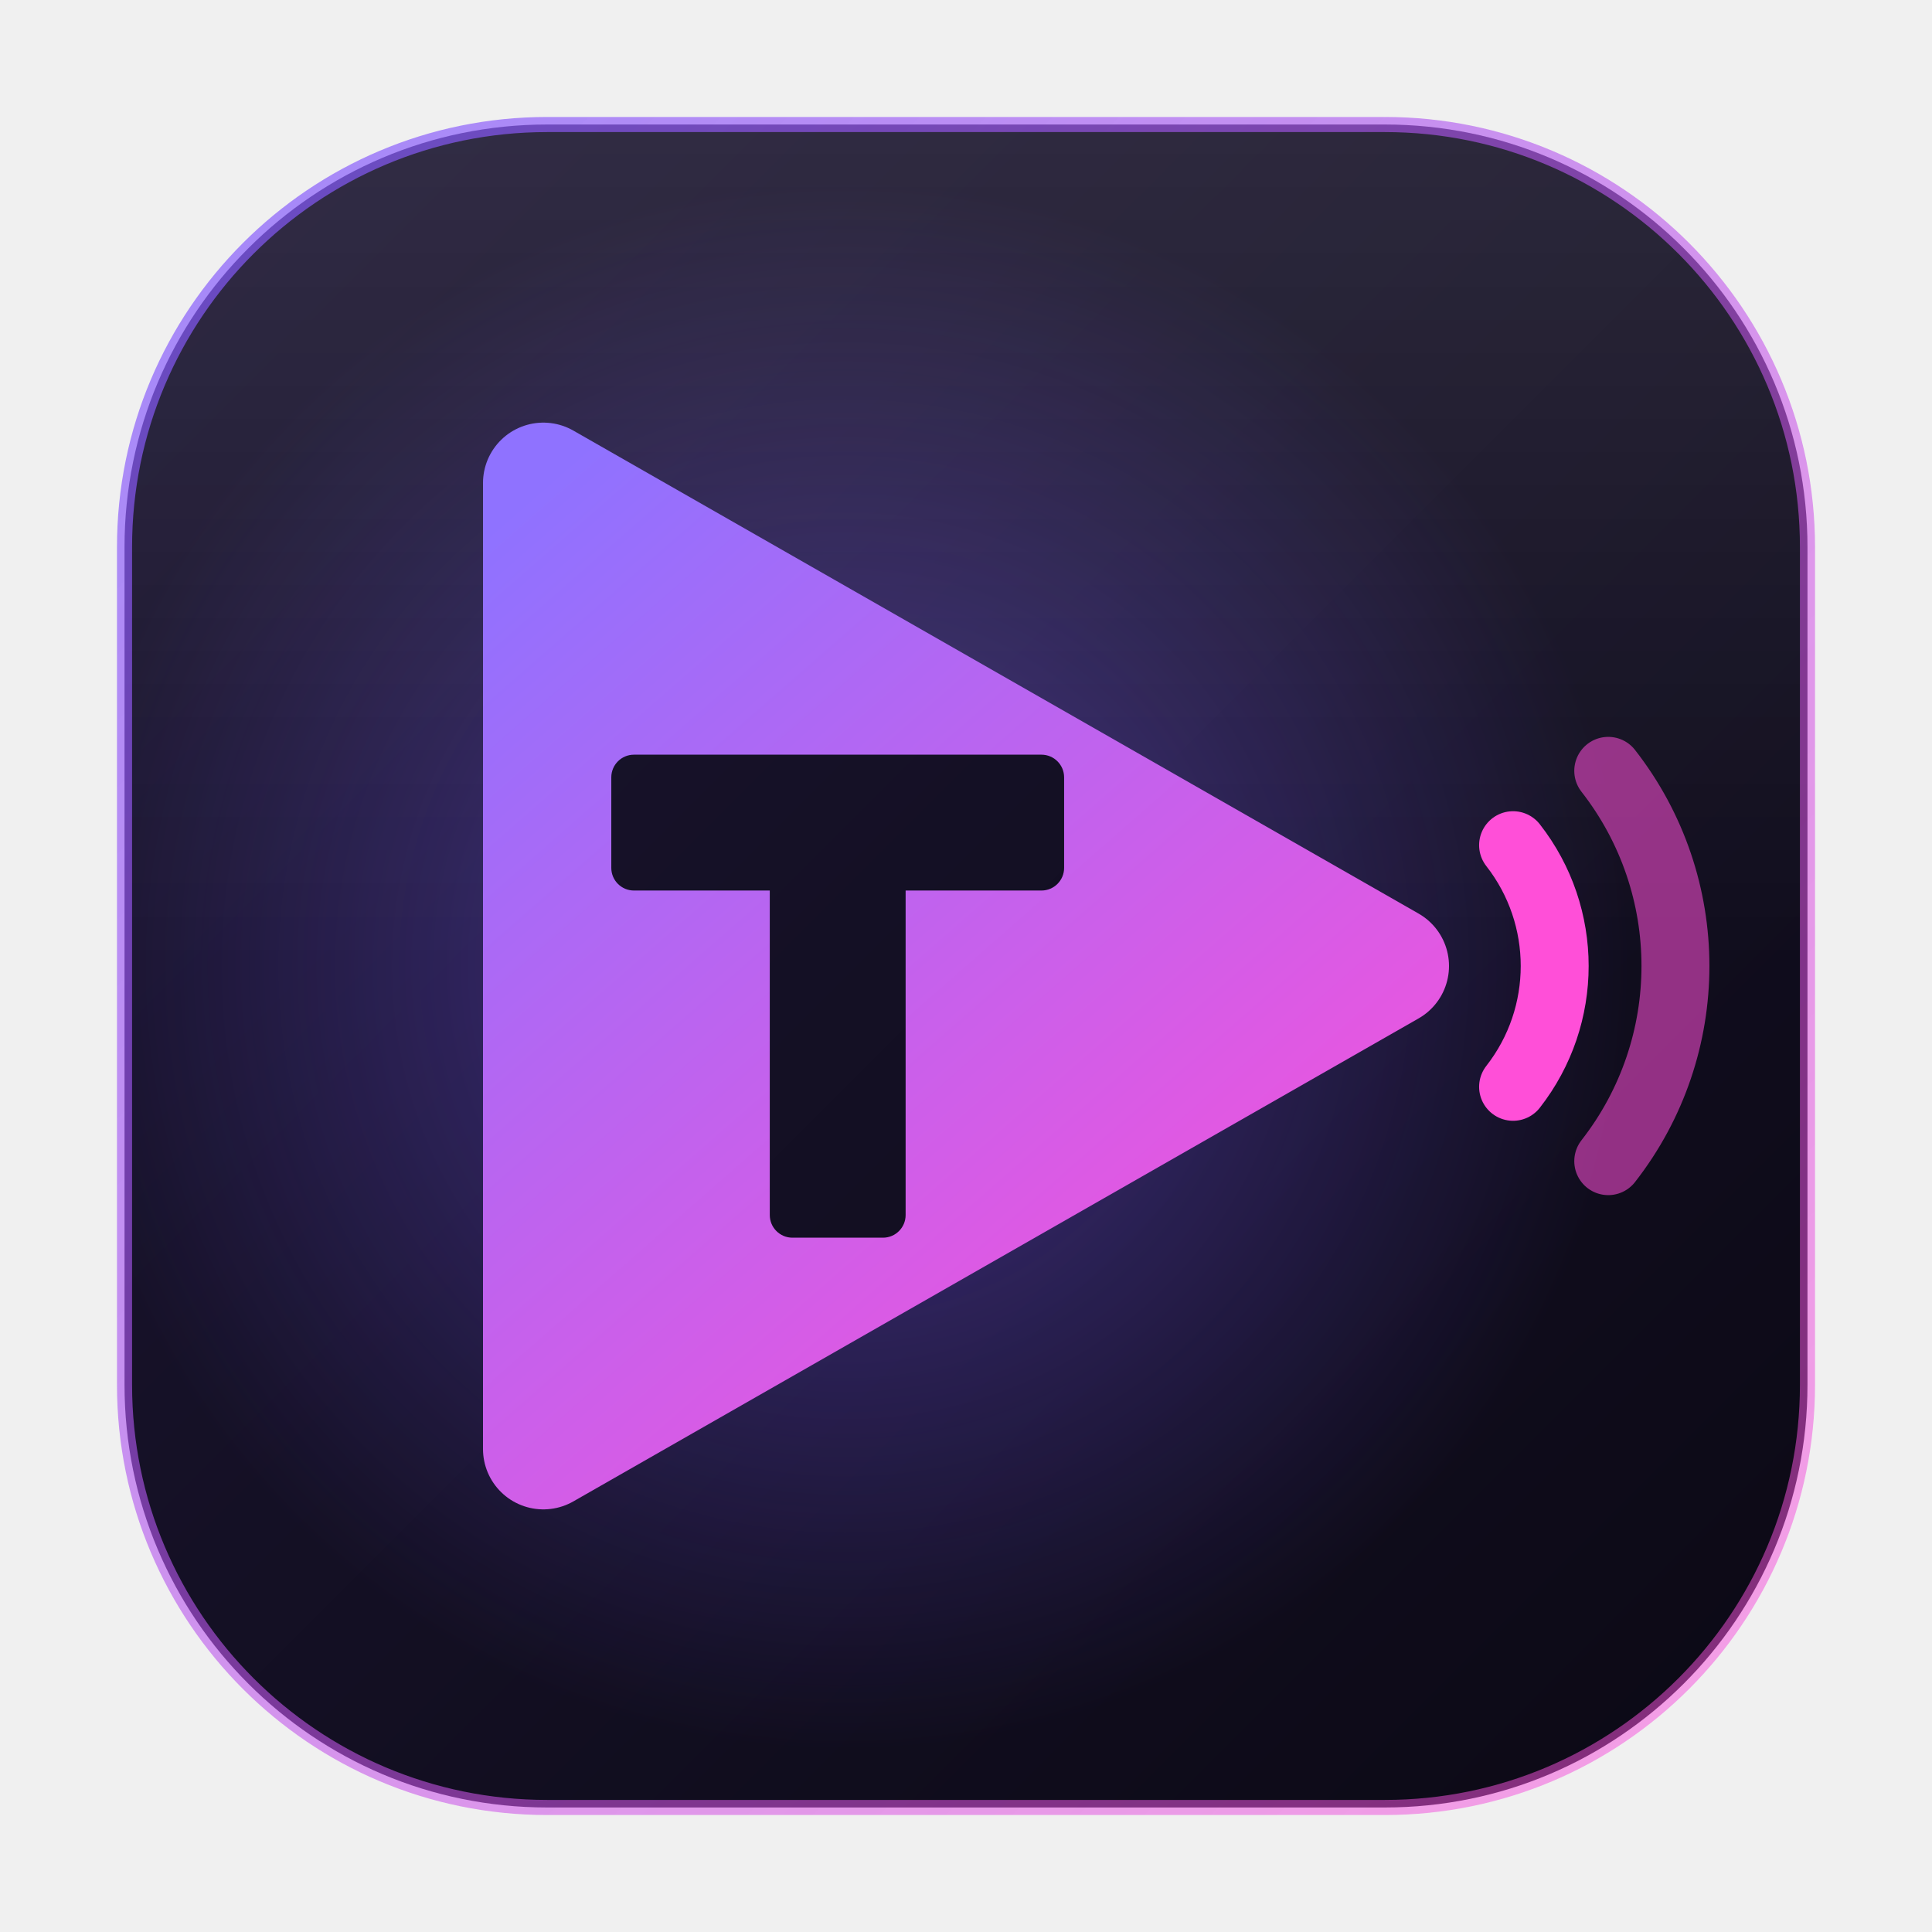
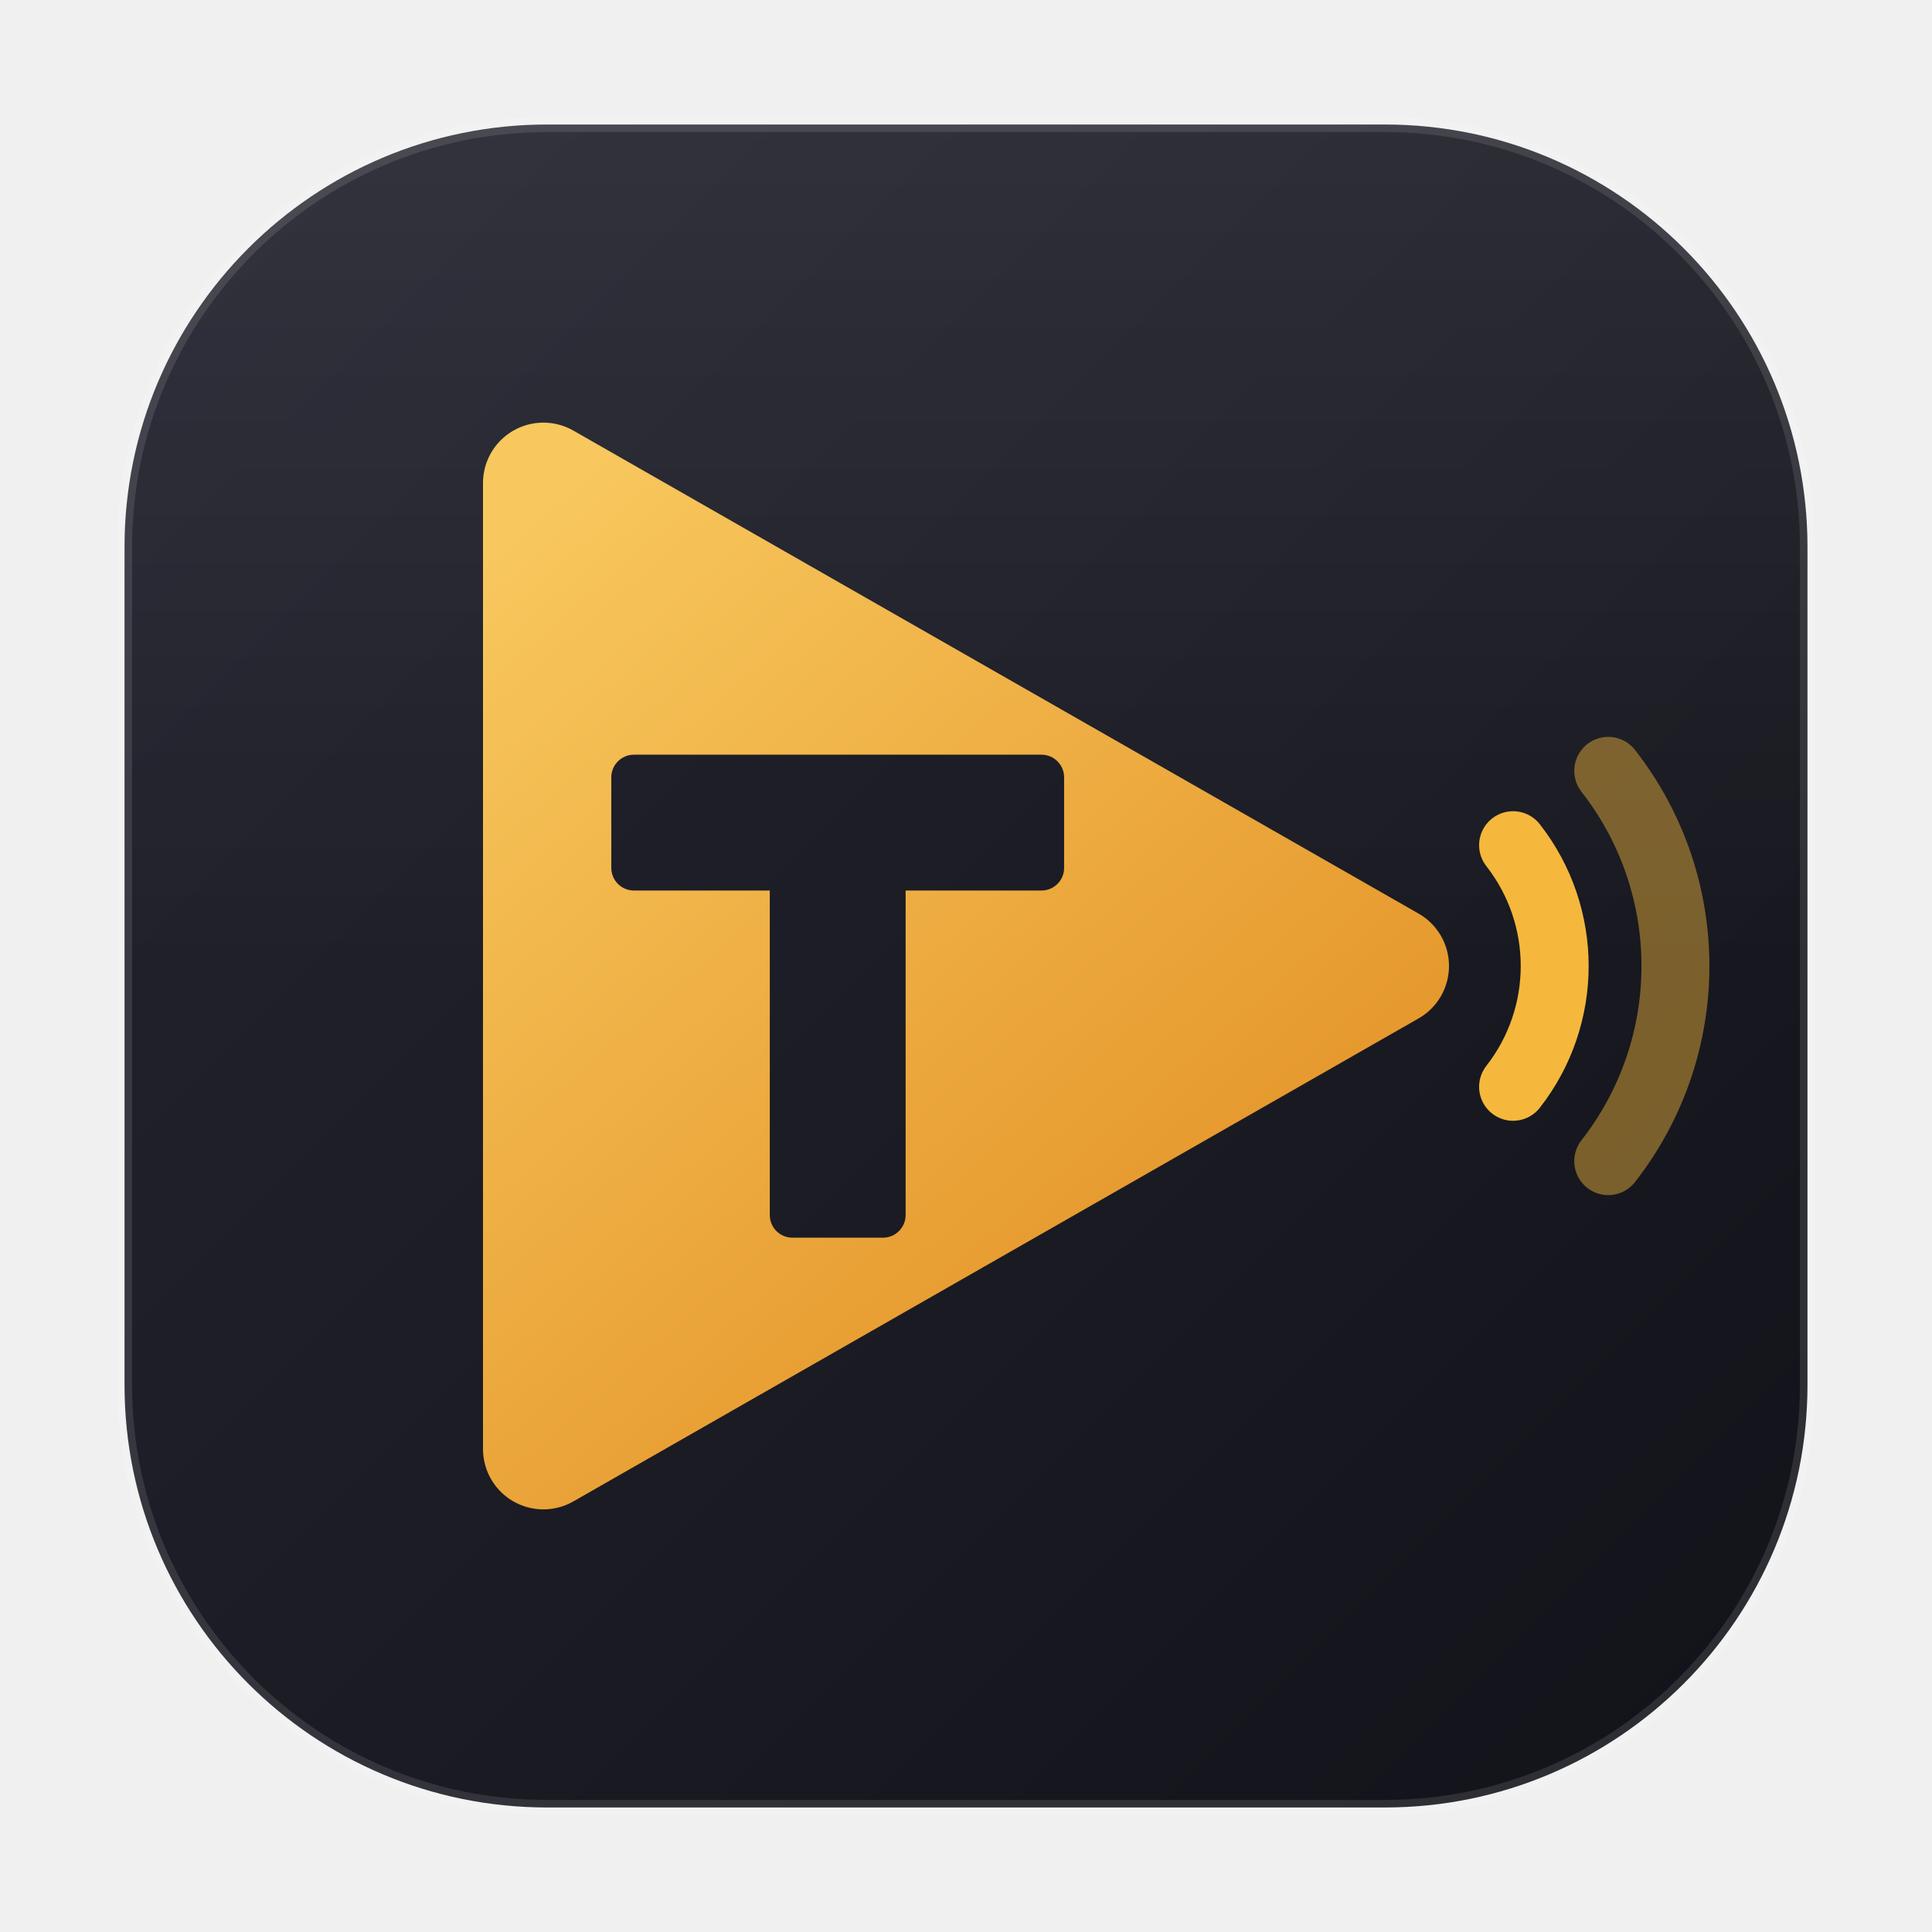
<svg xmlns="http://www.w3.org/2000/svg" width="256" height="256" viewBox="0 0 256 256">
  <defs>
    <linearGradient id="bg" gradientUnits="userSpaceOnUse" x1="16" y1="16" x2="240" y2="240">
-       <stop offset="0" stop-color="#1c1633" />
-       <stop offset="1" stop-color="#0b0914" />
+       <stop offset="0" stop-color="#242530" />
+       <stop offset="1" stop-color="#121319" />
    </linearGradient>
    <linearGradient id="brand" gradientUnits="userSpaceOnUse" x1="72" y1="64" x2="184" y2="192">
-       <stop offset="0" stop-color="#8f72ff" />
-       <stop offset="1" stop-color="#ff4fd8" />
+       <stop offset="0" stop-color="#f8c85e" />
+       <stop offset="1" stop-color="#e08a1e" />
    </linearGradient>
-     <linearGradient id="rim" gradientUnits="userSpaceOnUse" x1="16" y1="16" x2="240" y2="240">
-       <stop offset="0" stop-color="#7c5cff" stop-opacity="0.7" />
-       <stop offset="1" stop-color="#ff4fd8" stop-opacity="0.5" />
-     </linearGradient>
-     <radialGradient id="glow" gradientUnits="userSpaceOnUse" cx="112" cy="128" r="104">
-       <stop offset="0" stop-color="#7c5cff" stop-opacity="0.45" />
-       <stop offset="1" stop-color="#7c5cff" stop-opacity="0" />
-     </radialGradient>
    <linearGradient id="sheen" gradientUnits="userSpaceOnUse" x1="0" y1="16" x2="0" y2="128">
-       <stop offset="0" stop-color="#ffffff" stop-opacity="0.1" />
+       <stop offset="0" stop-color="#ffffff" stop-opacity="0.07" />
      <stop offset="1" stop-color="#ffffff" stop-opacity="0" />
    </linearGradient>
    <clipPath id="tile">
      <rect x="16.5" y="16.5" width="223" height="223" rx="56" />
    </clipPath>
  </defs>
  <rect x="16.5" y="16.5" width="223" height="223" rx="56" fill="url(#bg)" />
  <g clip-path="url(#tile)">
-     <rect x="16.5" y="16.5" width="223" height="223" fill="url(#glow)" />
    <rect x="16.5" y="16.5" width="223" height="223" fill="url(#sheen)" />
  </g>
-   <rect x="16.5" y="16.5" width="223" height="223" rx="56" fill="none" stroke="url(#rim)" stroke-width="2" />
+   <rect x="16.5" y="16.5" width="223" height="223" rx="56" fill="none" stroke="#ffffff" stroke-opacity="0.11" stroke-width="2" />
  <path d="M72 64 L184 128 L72 192 Z" fill="url(#brand)" stroke="url(#brand)" stroke-width="16" stroke-linejoin="round" />
  <g fill="url(#bg)">
    <rect x="81" y="100" width="60" height="18" rx="3" />
    <rect x="102" y="108" width="18" height="56" rx="3" />
  </g>
-   <g fill="none" stroke="#ff4fd8" stroke-width="9" stroke-linecap="round">
+   <g fill="none" stroke="#f5b83d" stroke-width="9" stroke-linecap="round">
    <path d="M200.49 111.99 A26 26 0 0 1 200.49 144.01" />
-     <path d="M213.10 102.14 A42 42 0 0 1 213.10 153.86" stroke-opacity="0.55" />
+     <path d="M213.10 102.14 A42 42 0 0 1 213.10 153.86" stroke-opacity="0.45" />
  </g>
</svg>
